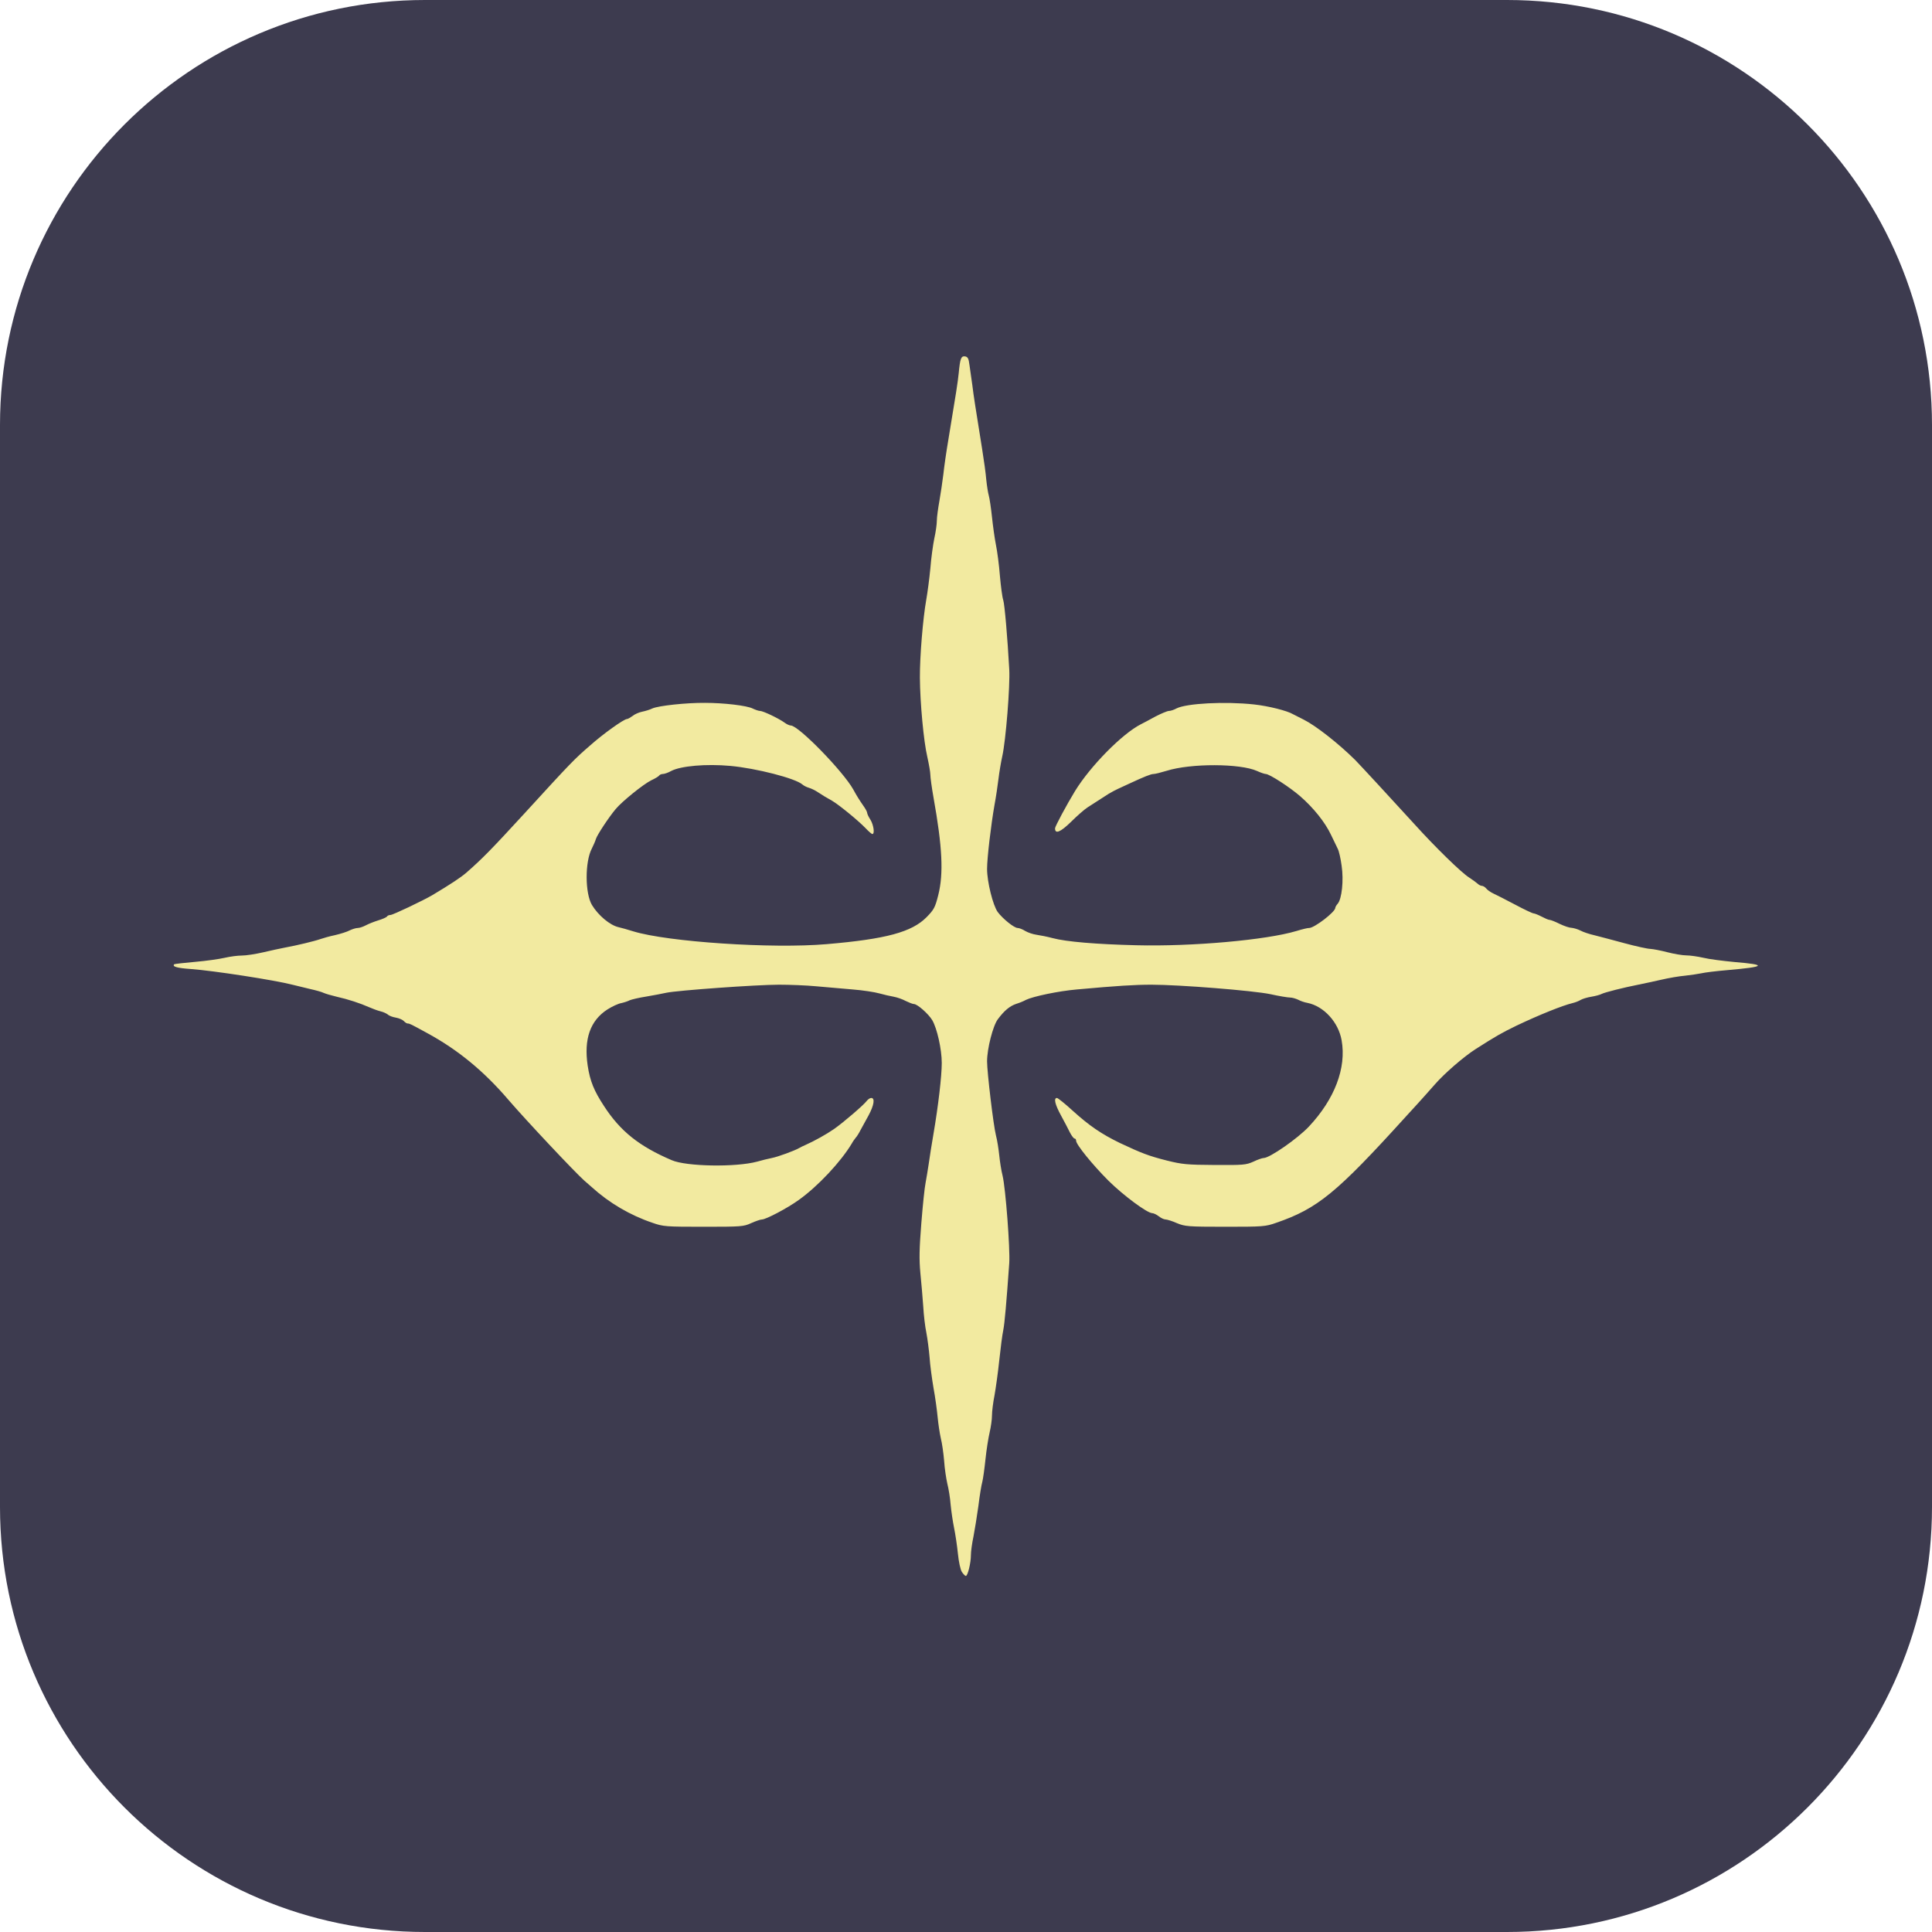
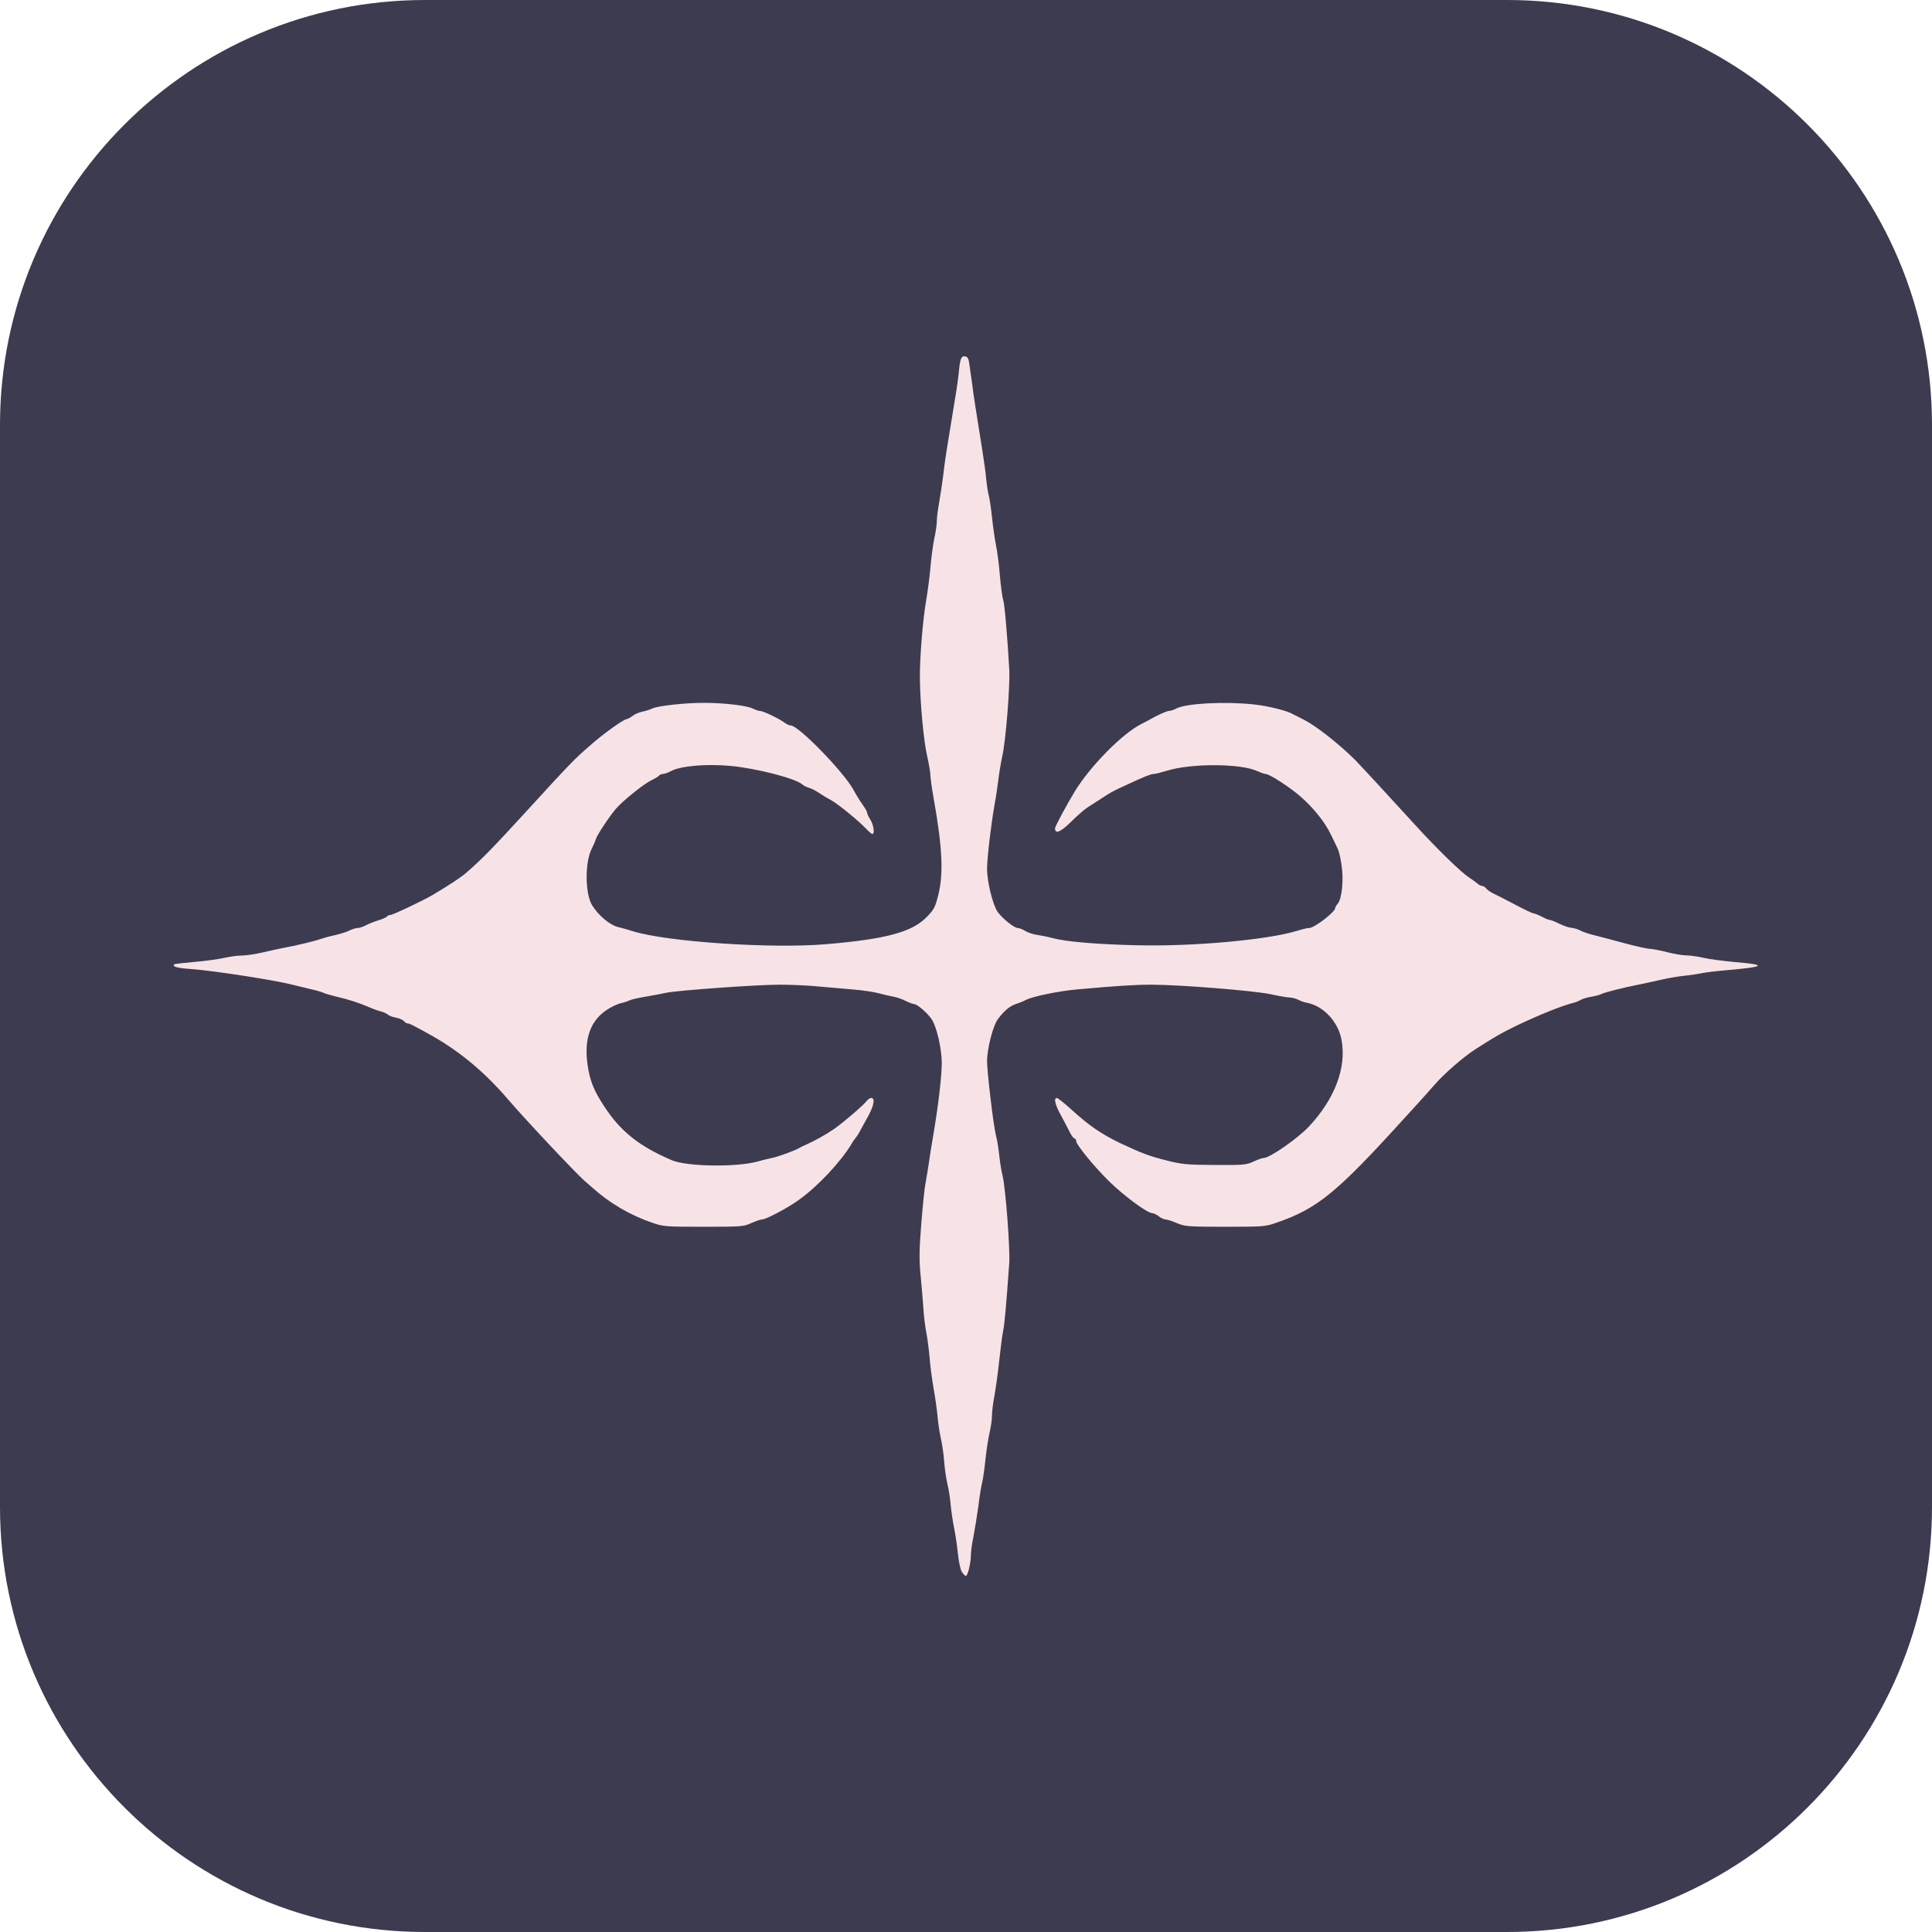
<svg xmlns="http://www.w3.org/2000/svg" viewBox="0 0 100 100">
  <rect width="100" height="100" rx="22" fill="#3D3B4F" />
-   <g fill="#F2EAA0" transform="translate(50 50) scale(.82) translate(-50 -50)">
+   <g fill="#F7E3E5" transform="translate(50 50) scale(.82) translate(-50 -50)">
    <path d="M49.74 88.25C49.65 88.11 49.54 87.61 49.49 87.10C49.44 86.60 49.33 85.87 49.25 85.48C49.17 85.09 49.07 84.42 49.03 84.00C49.00 83.58 48.90 82.98 48.82 82.67C48.75 82.36 48.65 81.72 48.62 81.24C48.58 80.76 48.49 80.12 48.41 79.81C48.34 79.50 48.25 78.90 48.21 78.48C48.17 78.05 48.06 77.23 47.95 76.64C47.85 76.05 47.73 75.17 47.70 74.69C47.66 74.22 47.57 73.53 47.50 73.16C47.42 72.79 47.33 72.03 47.30 71.47C47.26 70.91 47.18 69.97 47.12 69.38C47.04 68.52 47.05 67.88 47.18 66.24C47.27 65.10 47.39 63.95 47.45 63.68C47.50 63.41 47.59 62.87 47.65 62.47C47.70 62.08 47.84 61.23 47.95 60.58C48.25 58.83 48.47 56.94 48.47 56.12C48.47 55.25 48.17 53.93 47.87 53.42C47.63 53.02 46.93 52.40 46.71 52.40C46.63 52.40 46.41 52.31 46.20 52.21C46.00 52.10 45.66 51.98 45.44 51.94C45.22 51.90 44.81 51.81 44.53 51.73C44.25 51.65 43.49 51.53 42.84 51.48C42.20 51.42 41.16 51.33 40.54 51.28C39.92 51.22 38.87 51.18 38.19 51.18C36.79 51.18 31.77 51.54 31.08 51.69C30.83 51.75 30.26 51.85 29.81 51.93C29.36 52.00 28.90 52.11 28.78 52.16C28.67 52.22 28.43 52.30 28.25 52.34C28.06 52.37 27.67 52.55 27.37 52.74C26.28 53.44 25.87 54.61 26.12 56.29C26.27 57.27 26.52 57.88 27.15 58.84C28.18 60.43 29.37 61.38 31.43 62.26C32.36 62.66 35.47 62.71 36.81 62.35C37.12 62.26 37.54 62.16 37.74 62.12C38.12 62.05 39.20 61.65 39.47 61.49C39.55 61.44 39.74 61.35 39.88 61.29C40.42 61.05 41.18 60.63 41.67 60.29C42.27 59.87 43.55 58.77 43.74 58.51C43.82 58.41 43.94 58.33 44.02 58.33C44.27 58.33 44.19 58.80 43.85 59.43C43.67 59.75 43.44 60.17 43.34 60.36C43.25 60.54 43.11 60.77 43.03 60.85C42.96 60.94 42.85 61.09 42.80 61.19C42.11 62.35 40.65 63.91 39.44 64.77C38.74 65.28 37.37 66.00 37.12 66.00C37.02 66.00 36.71 66.11 36.44 66.23C35.96 66.45 35.82 66.46 33.44 66.46C31.06 66.46 30.89 66.45 30.21 66.21C28.79 65.73 27.47 64.95 26.38 63.96C26.28 63.87 26.07 63.69 25.91 63.55C25.34 63.05 22.20 59.71 21.11 58.44C19.56 56.63 17.93 55.29 16.00 54.24C14.94 53.66 14.88 53.63 14.76 53.63C14.70 53.63 14.59 53.56 14.52 53.48C14.45 53.40 14.23 53.30 14.02 53.26C13.82 53.23 13.58 53.14 13.50 53.06C13.41 52.99 13.21 52.90 13.04 52.86C12.87 52.82 12.55 52.70 12.32 52.60C11.76 52.35 11.00 52.10 10.28 51.94C9.94 51.86 9.57 51.75 9.46 51.70C9.35 51.64 8.95 51.53 8.59 51.45C8.22 51.36 7.74 51.24 7.52 51.19C6.37 50.89 2.47 50.29 1.06 50.19C0.21 50.13 -0.12 50.04 0.02 49.89C0.05 49.87 0.63 49.80 1.33 49.74C2.03 49.68 2.88 49.56 3.22 49.48C3.56 49.40 4.04 49.34 4.29 49.34C4.55 49.34 5.15 49.25 5.62 49.14C6.10 49.03 6.72 48.89 7.00 48.84C7.72 48.71 8.89 48.43 9.25 48.30C9.42 48.24 9.84 48.12 10.18 48.05C10.52 47.97 10.94 47.84 11.10 47.75C11.27 47.67 11.49 47.60 11.61 47.60C11.72 47.60 11.95 47.52 12.12 47.43C12.29 47.34 12.64 47.20 12.90 47.12C13.17 47.04 13.41 46.93 13.45 46.88C13.48 46.82 13.58 46.78 13.67 46.78C13.82 46.78 15.73 45.87 16.31 45.53C17.48 44.83 18.10 44.42 18.46 44.11C19.48 43.22 20.09 42.59 22.11 40.39C25.10 37.12 25.27 36.95 26.25 36.10C27.10 35.34 28.41 34.41 28.60 34.41C28.66 34.41 28.81 34.32 28.95 34.22C29.08 34.11 29.35 33.99 29.55 33.95C29.75 33.91 30.05 33.82 30.21 33.74C30.60 33.57 32.34 33.38 33.52 33.39C34.71 33.39 36.17 33.56 36.54 33.75C36.71 33.83 36.91 33.90 37.00 33.90C37.19 33.90 38.16 34.36 38.55 34.64C38.68 34.74 38.86 34.82 38.94 34.82C39.43 34.82 42.24 37.71 42.88 38.85C43.11 39.27 43.26 39.51 43.53 39.90C43.66 40.08 43.76 40.27 43.76 40.33C43.76 40.39 43.85 40.59 43.97 40.77C44.17 41.10 44.25 41.67 44.09 41.67C44.04 41.67 43.85 41.50 43.66 41.30C43.18 40.80 41.95 39.80 41.53 39.56C41.15 39.35 40.99 39.25 40.59 38.99C40.45 38.90 40.22 38.79 40.08 38.75C39.94 38.71 39.76 38.62 39.67 38.54C39.22 38.15 36.76 37.52 35.13 37.37C33.61 37.23 32.00 37.37 31.39 37.69C31.20 37.80 30.96 37.88 30.86 37.88C30.77 37.88 30.66 37.93 30.63 37.98C30.60 38.03 30.37 38.17 30.13 38.28C29.64 38.52 28.29 39.61 27.89 40.09C27.46 40.60 26.72 41.72 26.64 41.98C26.60 42.12 26.48 42.39 26.38 42.59C25.94 43.43 25.95 45.41 26.39 46.15C26.79 46.81 27.53 47.43 28.07 47.55C28.24 47.59 28.65 47.70 28.99 47.81C31.16 48.48 37.76 48.92 41.21 48.62C44.96 48.30 46.58 47.86 47.51 46.92C47.98 46.44 48.05 46.31 48.25 45.52C48.59 44.16 48.51 42.50 47.95 39.37C47.84 38.75 47.75 38.10 47.75 37.93C47.75 37.77 47.66 37.26 47.56 36.81C47.33 35.85 47.10 33.39 47.09 31.80C47.08 30.50 47.28 28.07 47.49 26.89C47.57 26.44 47.69 25.54 47.75 24.90C47.80 24.25 47.92 23.40 48.00 23.01C48.09 22.61 48.16 22.11 48.16 21.88C48.16 21.66 48.24 21.10 48.32 20.65C48.40 20.20 48.51 19.45 48.57 18.97C48.62 18.49 48.76 17.52 48.88 16.82C49.39 13.75 49.48 13.16 49.54 12.58C49.63 11.64 49.69 11.49 49.94 11.52C50.11 11.55 50.17 11.65 50.22 12.07C50.26 12.35 50.34 12.92 50.40 13.34C50.49 14.07 50.57 14.57 51.02 17.38C51.13 18.06 51.25 18.92 51.28 19.31C51.32 19.69 51.39 20.14 51.44 20.31C51.49 20.49 51.58 21.09 51.64 21.66C51.70 22.23 51.81 23.02 51.89 23.42C51.97 23.81 52.09 24.69 52.14 25.37C52.20 26.04 52.29 26.73 52.35 26.90C52.44 27.18 52.62 29.28 52.73 31.27C52.79 32.33 52.51 35.79 52.29 36.76C52.21 37.12 52.10 37.77 52.05 38.19C52.00 38.61 51.89 39.35 51.80 39.83C51.58 41.08 51.33 43.18 51.33 43.87C51.33 44.69 51.70 46.17 52.00 46.59C52.32 47.02 53.04 47.60 53.26 47.60C53.35 47.60 53.57 47.68 53.74 47.79C53.91 47.89 54.23 48.00 54.46 48.03C54.68 48.06 55.13 48.15 55.47 48.24C56.32 48.47 58.25 48.63 60.75 48.69C64.26 48.78 68.97 48.36 70.86 47.79C71.22 47.68 71.59 47.59 71.66 47.60C71.99 47.60 73.31 46.59 73.31 46.33C73.31 46.28 73.38 46.16 73.46 46.07C73.72 45.78 73.85 44.60 73.71 43.67C73.65 43.22 73.54 42.73 73.46 42.59C73.39 42.45 73.20 42.06 73.04 41.72C72.66 40.92 71.94 40.02 71.09 39.28C70.42 38.70 69.15 37.88 68.92 37.88C68.85 37.88 68.61 37.80 68.37 37.69C67.31 37.21 64.18 37.20 62.66 37.68C62.30 37.79 61.94 37.88 61.84 37.88C61.67 37.88 61.25 38.05 60.28 38.50C60.05 38.61 59.75 38.74 59.61 38.81C59.47 38.87 59.19 39.02 58.99 39.14C58.64 39.36 58.50 39.45 57.67 39.99C57.47 40.12 57.00 40.53 56.62 40.91C55.95 41.56 55.62 41.69 55.62 41.31C55.62 41.19 56.35 39.83 56.88 38.96C57.85 37.38 59.86 35.34 61.04 34.74C61.18 34.67 61.60 34.45 61.96 34.25C62.33 34.06 62.71 33.90 62.81 33.90C62.91 33.90 63.13 33.83 63.29 33.74C63.92 33.42 66.35 33.29 68.18 33.49C69.10 33.59 70.29 33.89 70.65 34.11C70.74 34.16 71.04 34.31 71.32 34.45C72.08 34.83 73.51 35.95 74.57 37.00C74.93 37.37 76.87 39.47 78.31 41.05C79.62 42.50 81.25 44.09 81.75 44.41C81.97 44.55 82.21 44.73 82.29 44.80C82.37 44.88 82.49 44.94 82.56 44.94C82.63 44.94 82.76 45.01 82.84 45.11C82.91 45.20 83.11 45.34 83.28 45.42C83.45 45.50 84.07 45.81 84.65 46.12C85.23 46.43 85.76 46.68 85.83 46.68C85.89 46.68 86.12 46.77 86.33 46.88C86.54 46.99 86.76 47.09 86.84 47.09C86.91 47.09 87.19 47.20 87.47 47.34C87.76 47.48 88.09 47.59 88.22 47.59C88.35 47.60 88.60 47.67 88.78 47.76C88.96 47.86 89.36 47.99 89.67 48.06C89.98 48.14 90.83 48.36 91.56 48.56C92.30 48.76 93.03 48.92 93.20 48.92C93.37 48.93 93.85 49.02 94.27 49.13C94.70 49.24 95.23 49.33 95.47 49.33C95.70 49.33 96.19 49.40 96.54 49.48C96.90 49.57 97.79 49.68 98.52 49.75C100.59 49.92 100.48 50.05 98.06 50.26C97.35 50.32 96.62 50.41 96.42 50.46C96.22 50.50 95.76 50.57 95.40 50.61C95.03 50.64 94.34 50.76 93.87 50.87C93.39 50.98 92.77 51.11 92.48 51.17C91.51 51.36 90.33 51.66 90.13 51.76C90.02 51.82 89.72 51.90 89.47 51.94C89.22 51.98 88.92 52.07 88.80 52.14C88.69 52.21 88.46 52.30 88.29 52.34C87.66 52.49 86.19 53.08 84.76 53.76C83.79 54.23 83.43 54.44 82.16 55.25C81.41 55.73 80.19 56.79 79.59 57.48C79.26 57.86 78.77 58.40 78.51 58.69C78.25 58.97 77.91 59.34 77.76 59.51C73.40 64.32 72.20 65.31 69.58 66.21C68.90 66.45 68.75 66.46 66.36 66.46C64.00 66.46 63.82 66.44 63.31 66.23C63.02 66.10 62.69 66.00 62.60 66.00C62.50 66.00 62.31 65.91 62.17 65.80C62.03 65.69 61.84 65.60 61.75 65.60C61.43 65.59 59.94 64.49 58.99 63.55C57.99 62.55 56.95 61.27 56.95 61.03C56.95 60.95 56.91 60.89 56.85 60.89C56.80 60.89 56.67 60.72 56.56 60.51C56.46 60.30 56.20 59.81 56.00 59.44C55.62 58.75 55.52 58.33 55.74 58.33C55.80 58.33 56.25 58.69 56.73 59.13C57.80 60.10 58.56 60.61 59.71 61.17C61.07 61.81 61.53 61.99 62.68 62.28C63.64 62.52 63.95 62.55 65.70 62.56C67.50 62.57 67.67 62.56 68.14 62.35C68.41 62.22 68.70 62.12 68.79 62.12C69.17 62.12 70.95 60.88 71.65 60.13C73.27 58.40 74.02 56.44 73.71 54.69C73.51 53.55 72.59 52.54 71.56 52.33C71.38 52.30 71.11 52.21 70.97 52.13C70.82 52.06 70.59 51.99 70.45 51.99C70.31 51.99 69.76 51.90 69.22 51.78C68.13 51.55 63.45 51.18 61.71 51.18C60.64 51.18 59.55 51.25 57.00 51.48C55.84 51.58 54.23 51.92 53.78 52.14C53.64 52.22 53.37 52.33 53.17 52.39C52.76 52.53 52.42 52.81 52.01 53.36C51.70 53.77 51.33 55.22 51.33 56.02C51.33 56.69 51.73 60.07 51.89 60.69C51.97 60.99 52.06 61.57 52.10 61.96C52.14 62.36 52.23 62.93 52.31 63.24C52.50 64.03 52.79 67.84 52.73 68.76C52.55 71.29 52.44 72.55 52.35 73.00C52.29 73.28 52.18 74.13 52.10 74.89C52.02 75.66 51.88 76.65 51.80 77.10C51.71 77.55 51.64 78.12 51.64 78.37C51.64 78.63 51.57 79.11 51.49 79.45C51.41 79.79 51.29 80.55 51.23 81.13C51.17 81.71 51.08 82.36 51.03 82.56C50.97 82.76 50.86 83.45 50.78 84.10C50.69 84.75 50.55 85.61 50.47 86.02C50.38 86.44 50.31 86.96 50.31 87.18C50.31 87.68 50.11 88.50 49.99 88.50C49.94 88.50 49.83 88.38 49.74 88.25Z" />
  </g>
</svg>
